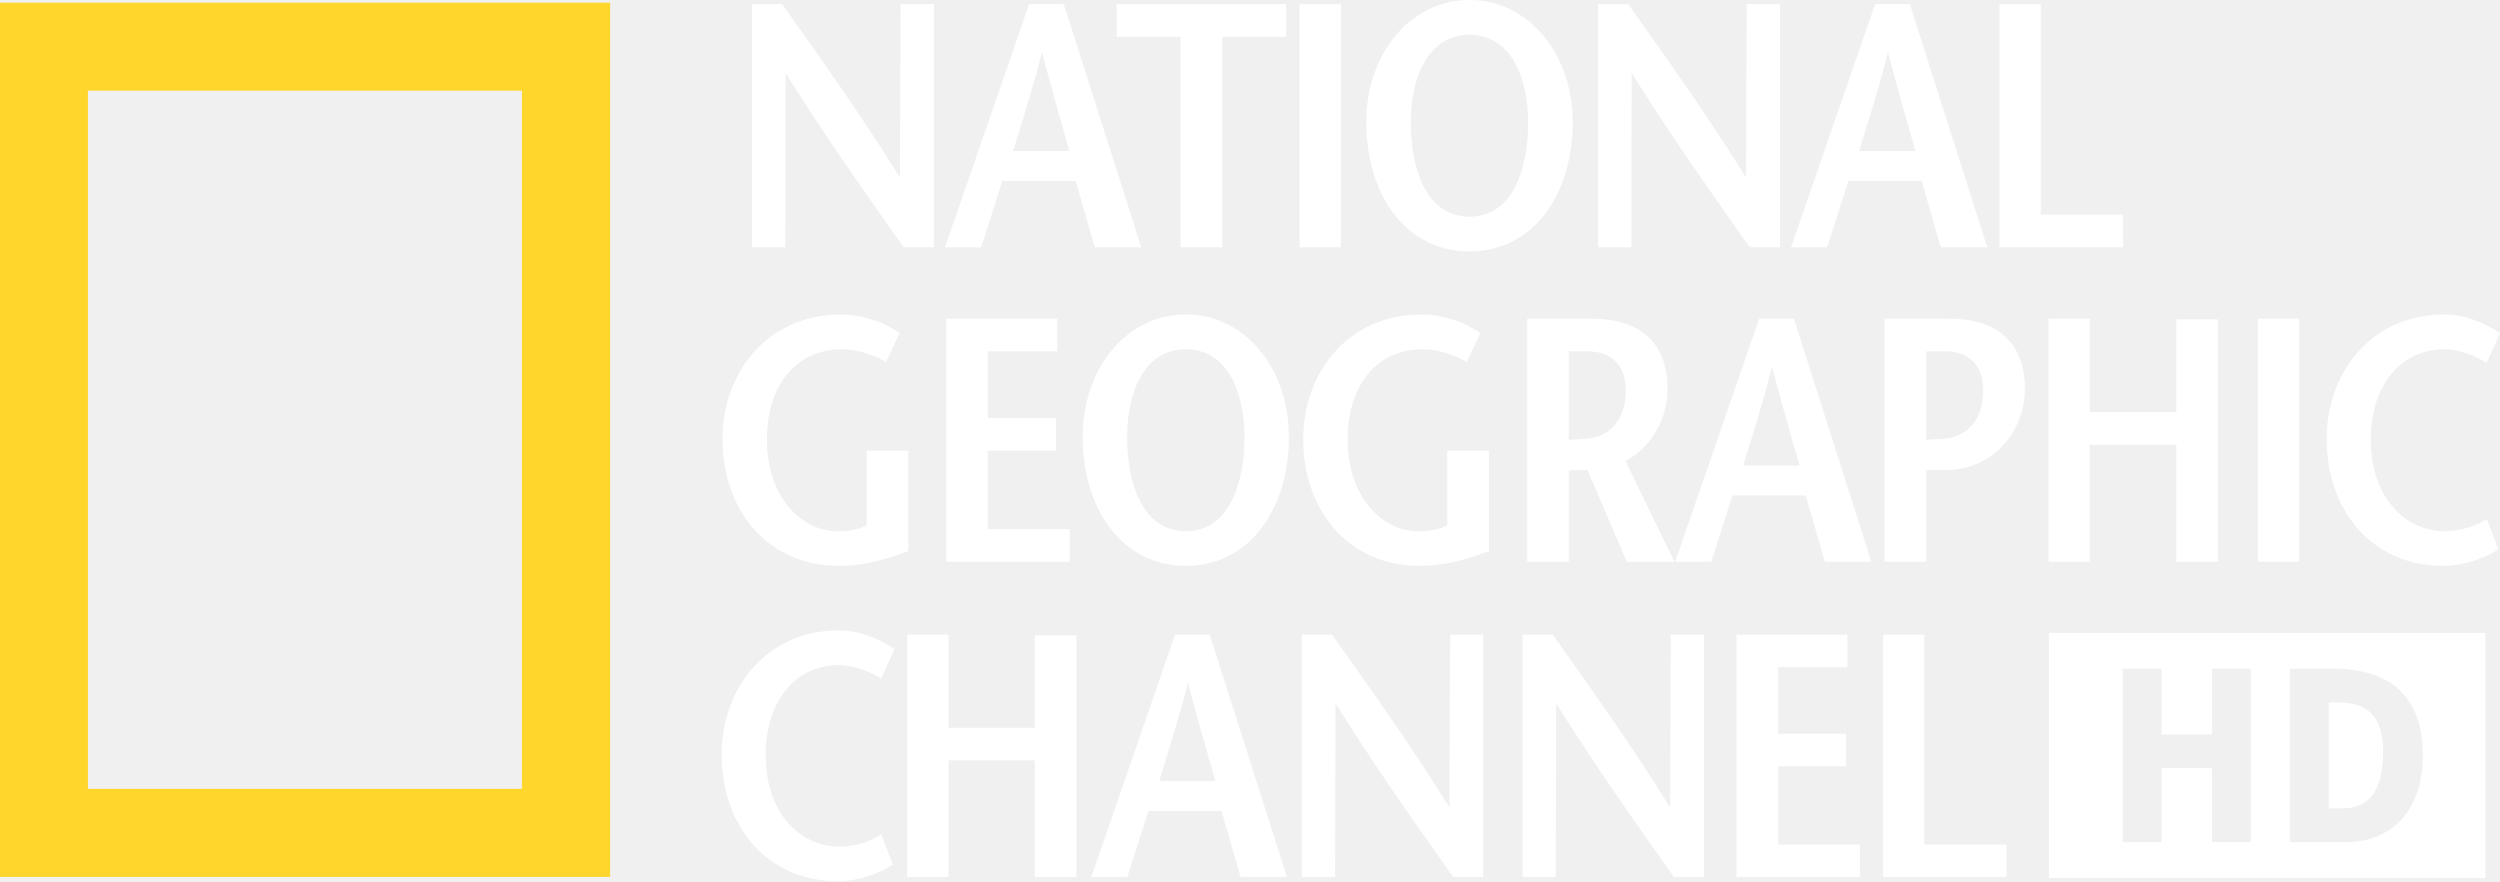
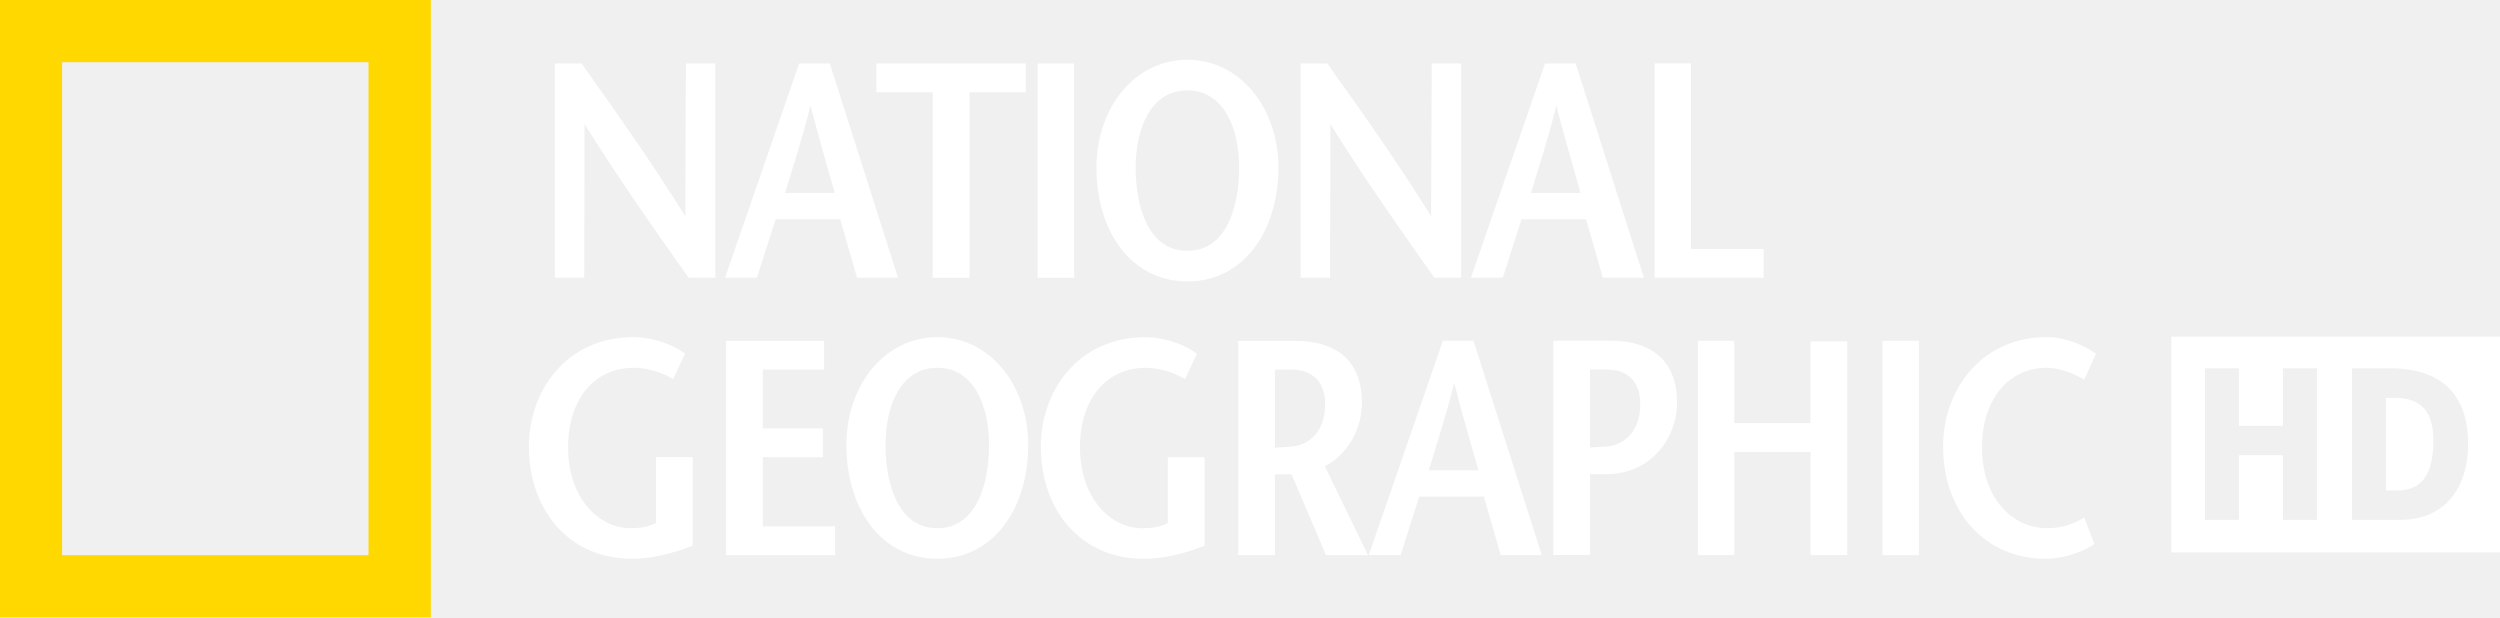
- <svg xmlns="http://www.w3.org/2000/svg" height="211.49" width="600" version="1.1">
-   <path fill-rule="nonzero" fill="#ffd62b" d="m0,210.46,146.43,0,0-209.82l-146.43,0.003v209.82zm21.099-188.7,104.16,0,0,167.57-104.16,0,0-167.57z" />
-   <path fill-rule="evenodd" fill="#FFF" d="m558.92,168.59,2.441,0c7.152,0,10.582,3.732,10.582,11.776,0,9.754-3.646,13.636-9.7,13.636h-3.323v-25.416zm-67.171-16.69,104.76,0,0,58.815-104.76,0,0-58.815zm27.057,24.369,0-15.776-9.345,0,0,41.618,9.345,0,0-17.755,12.077,0,0,17.755,9.345,0,0-41.618-9.345,0,0,15.776-12.077,0zm41.253-15.776-10.474,0,0,41.618,13.281,0c12.442,0,18.626-9.087,18.626-20.82,0-11.829-5.603-20.798-21.433-20.798" />
-   <path fill-rule="nonzero" fill="#FFF" d="m347.86,193.79c-9.302-14.97-18.712-28.176-28.186-41.489h-7.238v58.191h7.98l0.097-41.726c9.388,15.045,18.777,28.337,28.262,41.726h7.227v-58.191h-7.969l-0.172,41.489z" />
-   <path fill-rule="nonzero" fill="#FFF" d="m400.82,193.79c-9.313-14.97-18.701-28.176-28.186-41.489h-7.227v58.191h7.969l0.097-41.726c9.388,15.045,18.787,28.337,28.262,41.726h7.227v-58.191h-7.98l-0.161,41.489z" />
-   <path fill-rule="nonzero" fill="#FFF" d="m461.83,152.31-9.894,0,0,58.181,29.595,0,0-7.797-19.701,0,0-50.384z" />
-   <path fill-rule="nonzero" fill="#FFF" d="m426.75,183.9,16.292,0,0-7.818-16.292,0,0-15.959,16.626,0,0-7.808-26.606,0,0,58.181,29.595,0,0-7.808-19.615,0,0-18.787z" />
-   <path fill-rule="nonzero" fill="#FFF" d="m201.3,159.62c3.818,0,7.818,1.742,10.216,3.237l3.162-7.066c-3.409-2.323-8.227-4.484-13.378-4.484-17.368,0-28.1,13.884-28.1,29.767,0,17.11,10.808,30.413,27.939,30.413,4.807,0,10.13-1.914,13.131-3.99l-2.753-7.227c-2.57,1.667-6.151,2.914-9.969,2.914-9.646,0-17.787-8.152-17.787-21.949,0-13.217,7.399-21.616,17.54-21.616" />
-   <path fill-rule="nonzero" fill="#FFF" d="m248.35,174.67-20.702,0,0-22.358-9.894,0,0,58.181,9.894,0,0-28.004,20.702,0,0,28.004,9.98,0,0-58.008-9.98,0,0,22.186z" />
-   <path fill-rule="nonzero" fill="#FFF" d="m352.67,8.334c9.915,0,14.088,10.259,14.088,21.003,0,11.163-3.656,22.67-14.088,22.67-10.41,0-14.077-11.507-14.077-22.67,0-10.743,4.162-21.003,14.077-21.003m0,52.008c15.26,0,24.777-13.582,24.777-31.004,0-16.347-10.52-29.338-24.78-29.338-14.249,0-24.756,12.991-24.756,29.337,0,17.422,9.507,31.004,24.756,31.004" />
-   <path fill-rule="nonzero" fill="#FFF" d="m253.75,84.314,0-7.829-26.681,0,0,58.342,29.67,0,0-7.84-19.669,0,0-18.83,16.346,0,0-7.84-16.346,0,0-16.002,16.68,0z" />
-   <path fill-rule="nonzero" fill="#FFF" d="m283.33,59.344,10.001,0,0-50.513,15.335,0,0-7.829-40.672,0,0,7.829,15.335,0,0,50.513z" />
-   <path fill-rule="nonzero" fill="#FFF" d="m522.32,98.905-20.766,0,0-22.422-9.905,0,0,58.342,9.905,0,0-28.079,20.766,0,0,28.079,10.001,0,0-58.17-10.001,0,0,22.25z" />
-   <path fill-rule="nonzero" fill="#FFF" d="m188.55,17.514c9.431,15.077,18.841,28.423,28.337,41.833h7.259v-58.341h-8.001l-0.16,41.586c-9.35-14.991-18.77-28.251-28.27-41.586h-7.248v58.342h8.012l0.065-41.833z" />
-   <path fill-rule="nonzero" fill="#FFF" d="m250.07,12.494c2.344,9.012,4.42,16.099,6.582,23.756h-13.507c2.334-7.657,4.667-14.744,6.926-23.756m-9.496,30.929,17.583,0,4.592,15.916,11.152,0-18.583-58.342-8.335,0-20.175,58.342,8.668,0,5.097-15.916z" />
-   <path fill-rule="nonzero" fill="#FFF" d="m418.37,111.73c2.323-7.668,4.667-14.755,6.915-23.745,2.334,8.991,4.42,16.077,6.582,23.745h-13.496zm3.839-35.252-20.175,58.342,8.668,0,5.076-15.916,17.594,0,4.581,15.916,11.173,0-18.594-58.342-8.324,0z" />
-   <path fill-rule="nonzero" fill="#FFF" d="m391.6,17.514c9.421,15.077,18.841,28.423,28.337,41.833h7.259v-58.341h-7.99l-0.17,41.586c-9.34-14.991-18.77-28.251-28.27-41.586h-7.248v58.342h8.012l0.075-41.833z" />
-   <path fill-rule="nonzero" fill="#FFF" d="m509.54,51.514-19.755,0,0-50.513-9.915,0,0,58.342,29.67,0,0-7.829z" />
-   <path fill-rule="nonzero" fill="#FFF" d="m586.83,127.49c-9.668,0-17.841-8.173-17.841-22.014,0-13.249,7.42-21.659,17.594-21.659,3.818,0,7.829,1.742,10.238,3.248l3.183-7.098c-3.431-2.323-8.248-4.495-13.421-4.495-17.432,0-28.186,13.927-28.186,29.832,0,17.174,10.851,30.509,28.025,30.509,4.829,0,10.152-1.903,13.163-3.99l-2.764-7.259c-2.57,1.667-6.162,2.925-9.991,2.925" />
-   <path fill-rule="nonzero" fill="#FFF" d="m376.52,84.314,4.431,0c5.915,0,9.238,3.42,9.238,9.421,0,7.829-4.753,11.335-9.496,11.571-1,0.086-3.334,0.183-4.173,0.269v-21.266zm-9.991,50.513,9.991,0,0-22.003,4.506,0,9.41,22.003,11.421,0-11.743-24.175c6.42-3.409,10.087-10.335,10.087-17.325,0-11.346-6.926-16.841-18.099-16.841h-15.572v58.342z" />
-   <path fill-rule="nonzero" fill="#FFF" d="m541.9,134.82,9.915,0,0-58.342-9.915,0,0,58.342z" />
-   <path fill-rule="nonzero" fill="#FFF" d="m453.11,12.494c2.334,9.012,4.42,16.099,6.592,23.756h-13.507c2.334-7.657,4.667-14.744,6.915-23.756m-9.496,30.929,17.583,0,4.581,15.916,11.163,0-18.583-58.342-8.324,0-20.185,58.342,8.679,0,5.087-15.916z" />
-   <path fill-rule="nonzero" fill="#FFF" d="m347.34,126.07c-2.075,1.086-4.323,1.43-7.001,1.43-8.571,0-16.916-8.173-16.916-22.014,0-13.249,7.259-21.669,17.916-21.669,3.85,0,8.012,1.419,10.69,3.086l3.237-6.926c-3.345-2.495-8.754-4.495-14.174-4.495-17.508,0-28.326,13.927-28.326,29.832,0,17.174,10.819,30.499,27.993,30.499,5.678,0,11.27-1.484,16.594-3.57v-24.089h-10.012v17.916z" />
-   <path fill-rule="nonzero" fill="#FFF" d="m321.83,1.004-9.926,0,0,58.342,9.926,0,0-58.342z" />
-   <path fill-rule="nonzero" fill="#FFF" d="m466.46,105.31c-0.989,0.075-3.398,0.161-4.173,0.237v-21.229h4.517c5.84,0,9.163,3.409,9.163,9.421,0,7.829-4.753,11.324-9.507,11.571m1.419-28.832-15.583,0,0,58.342,9.991,0,0-22.003,4.517,0c11.916,0,19.175-9.668,19.175-19.497,0-11.335-6.936-16.841-18.099-16.841" />
-   <path fill-rule="nonzero" fill="#FFF" d="m284.59,127.49c-10.421,0-14.088-11.507-14.088-22.68,0-10.733,4.173-20.992,14.088-20.992s14.088,10.259,14.088,20.992c0,11.173-3.678,22.68-14.088,22.68m0-52.018c-14.249,0-24.745,13.002-24.745,29.337,0,17.422,9.496,31.004,24.745,31.004s24.745-13.582,24.745-31.004c0-16.335-10.496-29.337-24.745-29.337" />
-   <path fill-rule="nonzero" fill="#FFF" d="m201.39,135.82c5.678,0,11.26-1.495,16.594-3.581v-24.078h-10.001v17.916c-2.086,1.075-4.334,1.419-7.001,1.419-8.582,0-16.927-8.173-16.927-22.003,0-13.249,7.259-21.669,17.927-21.669,3.839,0,8.001,1.409,10.668,3.086l3.248-6.936c-3.334-2.495-8.754-4.484-14.163-4.484-17.508,0-28.337,13.916-28.337,29.821,0,17.174,10.829,30.509,27.993,30.509" />
-   <path fill-rule="nonzero" fill="#FFF" d="m278.21,187.47c2.323-7.646,4.635-14.712,6.894-23.691,2.323,8.98,4.409,16.045,6.571,23.691h-13.464zm3.807-35.166-20.11,58.191,8.646,0,5.065-15.873,17.54,0,4.581,15.873,11.13,0-18.54-58.191-8.313,0z" />
+ <svg xmlns="http://www.w3.org/2000/svg" height="148.15" width="600" version="1.1" viewBox="0 0 158.75 39.198">
+   <g transform="translate(-92.982 -111.85)">
+     <path d="m230.86 133.23v13.701h20.874v-13.701zm2.134 2.009h2.161v3.648h2.792v-3.648h2.161v9.623h-2.161v-4.105h-2.792v4.105h-2.161zm9.338 0h2.422c3.66 0 4.956 2.074 4.956 4.809 0 2.713-1.43 4.814-4.307 4.814h-3.071zm2.159 1.871-0.001 0.003h0.001zm0 0.003v5.876h0.768c1.4 0 2.243-0.897 2.243-3.153 0-1.86-0.793-2.723-2.447-2.723z" fill-rule="evenodd" stroke-width=".215" fill="#fff" />
+     <path d="m92.982 151.05h27.358v-39.2h-27.358zm3.942-35.252h19.459v31.305h-19.456z" stroke-width=".187" fill="#ffd800" />
+     <g stroke-width=".233" fill="#fff">
+       <path d="m168.38 117.59c2.313 0 3.286 2.393 3.286 4.899 0 2.604-0.853 5.288-3.286 5.288-2.428 0-3.283-2.684-3.283-5.288 0-2.506 0.971-4.899 3.283-4.899m0 12.13c3.559 0 5.779-3.168 5.779-7.232 0-3.813-2.453-6.843-5.779-6.843-3.324 0-5.774 3.03-5.774 6.843 0 4.064 2.217 7.232 5.774 7.232" />
+       <path d="m145.31 135.32v-1.826h-6.223v13.608h6.92v-1.829h-4.588v-4.392h3.813v-1.829h-3.813v-3.732h3.891z" />
+       <path d="m152.21 129.49h2.333v-11.782h3.577v-1.826h-9.487v1.826h3.577v11.782z" />
+       <path d="m207.95 138.72h-4.844v-5.23h-2.31v13.608h2.31v-6.549h4.844v6.549h2.333v-13.568h-2.333z" />
+       <path d="m130.1 119.73c2.2 3.517 4.395 6.63 6.609 9.757h1.693v-13.608h-1.866l-0.038 9.7c-2.18-3.497-4.377-6.589-6.592-9.7h-1.691v13.608h1.869l0.015-9.757z" />
+       <path d="m144.45 118.56c0.547 2.102 1.031 3.755 1.535 5.541h-3.151c0.544-1.786 1.089-3.439 1.615-5.541m-2.215 7.214h4.101l1.071 3.712h2.601l-4.334-13.608h-1.944l-4.706 13.608h2.022l1.189-3.712z" />
+       <path d="m183.71 141.71c0.542-1.788 1.089-3.442 1.613-5.538 0.544 2.097 1.031 3.75 1.535 5.538h-3.148zm0.895-8.222-4.706 13.608h2.022l1.184-3.712h4.104l1.069 3.712h2.606l-4.337-13.608h-1.941z" />
+       <path d="m177.46 119.73c2.197 3.517 4.395 6.63 6.609 9.757h1.693v-13.608h-1.864l-0.04 9.7c-2.177-3.497-4.377-6.589-6.594-9.7h-1.691v13.608h1.869l0.018-9.757z" />
+       <path d="m204.97 127.66h-4.608v-11.782h-2.313v13.608h6.92v-1.826z" />
+       <path d="m223 145.39c-2.255 0-4.161-1.906-4.161-5.135 0-3.09 1.731-5.052 4.104-5.052 0.89 0 1.826 0.406 2.388 0.758l0.742-1.655c-0.8-0.542-1.924-1.048-3.13-1.048-4.066 0-6.574 3.248-6.574 6.958 0 4.006 2.531 7.116 6.537 7.116 1.126 0 2.368-0.444 3.07-0.931l-0.645-1.693c-0.599 0.389-1.437 0.682-2.33 0.682" />
+       <path d="m173.94 135.32h1.033c1.38 0 2.155 0.798 2.155 2.197 0 1.826-1.109 2.644-2.215 2.699-0.233 0.02-0.778 0.043-0.973 0.063v-4.959zm-2.33 11.782h2.33v-5.132h1.051l2.195 5.132h2.664l-2.739-5.639c1.498-0.795 2.353-2.411 2.353-4.041 0-2.646-1.615-3.928-4.221-3.928h-3.632v13.608z" />
+       <path d="m212.52 147.1h2.313v-13.608h-2.313z" />
+       <path d="m191.81 118.56c0.544 2.102 1.031 3.755 1.538 5.541h-3.151c0.544-1.786 1.089-3.439 1.613-5.541m-2.215 7.214h4.101l1.069 3.712h2.604l-4.334-13.608h-1.942l-4.708 13.608h2.024l1.187-3.712z" />
+       <path d="m167.14 145.06c-0.484 0.253-1.008 0.334-1.633 0.334-1.999 0-3.946-1.906-3.946-5.135 0-3.09 1.693-5.054 4.179-5.054 0.898 0 1.869 0.331 2.493 0.72l0.755-1.615c-0.78-0.582-2.042-1.048-3.306-1.048-4.084 0-6.607 3.248-6.607 6.958 0 4.006 2.523 7.114 6.529 7.114 1.324 0 2.629-0.346 3.87-0.833v-5.619h-2.335v4.179z" />
+       <path d="m161.19 115.88h-2.315v13.608h2.315z" />
+       <path d="m194.92 140.21c-0.231 0.018-0.793 0.038-0.973 0.055v-4.952h1.054c1.362 0 2.137 0.795 2.137 2.197 0 1.826-1.109 2.641-2.217 2.699m0.331-6.725h-3.635v13.608h2.33v-5.132h1.054c2.779 0 4.473-2.255 4.473-4.548 0-2.644-1.618-3.928-4.221-3.928" />
+       <path d="m152.5 145.39c-2.431 0-3.286-2.684-3.286-5.29 0-2.503 0.973-4.896 3.286-4.896 2.313 0 3.286 2.393 3.286 4.896 0 2.606-0.858 5.29-3.286 5.29m0-12.133c-3.324 0-5.772 3.033-5.772 6.843 0 4.064 2.215 7.232 5.772 7.232s5.772-3.168 5.772-7.232c0-3.81-2.448-6.843-5.772-6.843" />
+       <path d="m133.1 147.33c1.324 0 2.626-0.349 3.87-0.835v-5.616h-2.333v4.179c-0.487 0.251-1.011 0.331-1.633 0.331-2.002 0-3.948-1.906-3.948-5.132 0-3.09 1.693-5.054 4.181-5.054 0.895 0 1.866 0.329 2.488 0.72l0.758-1.618c-0.779-0.583-2.043-1.048-3.305-1.048-4.084 0-6.609 3.246-6.609 6.956 0 4.006 2.526 7.116 6.529 7.116" />
+     </g>
+   </g>
</svg>
